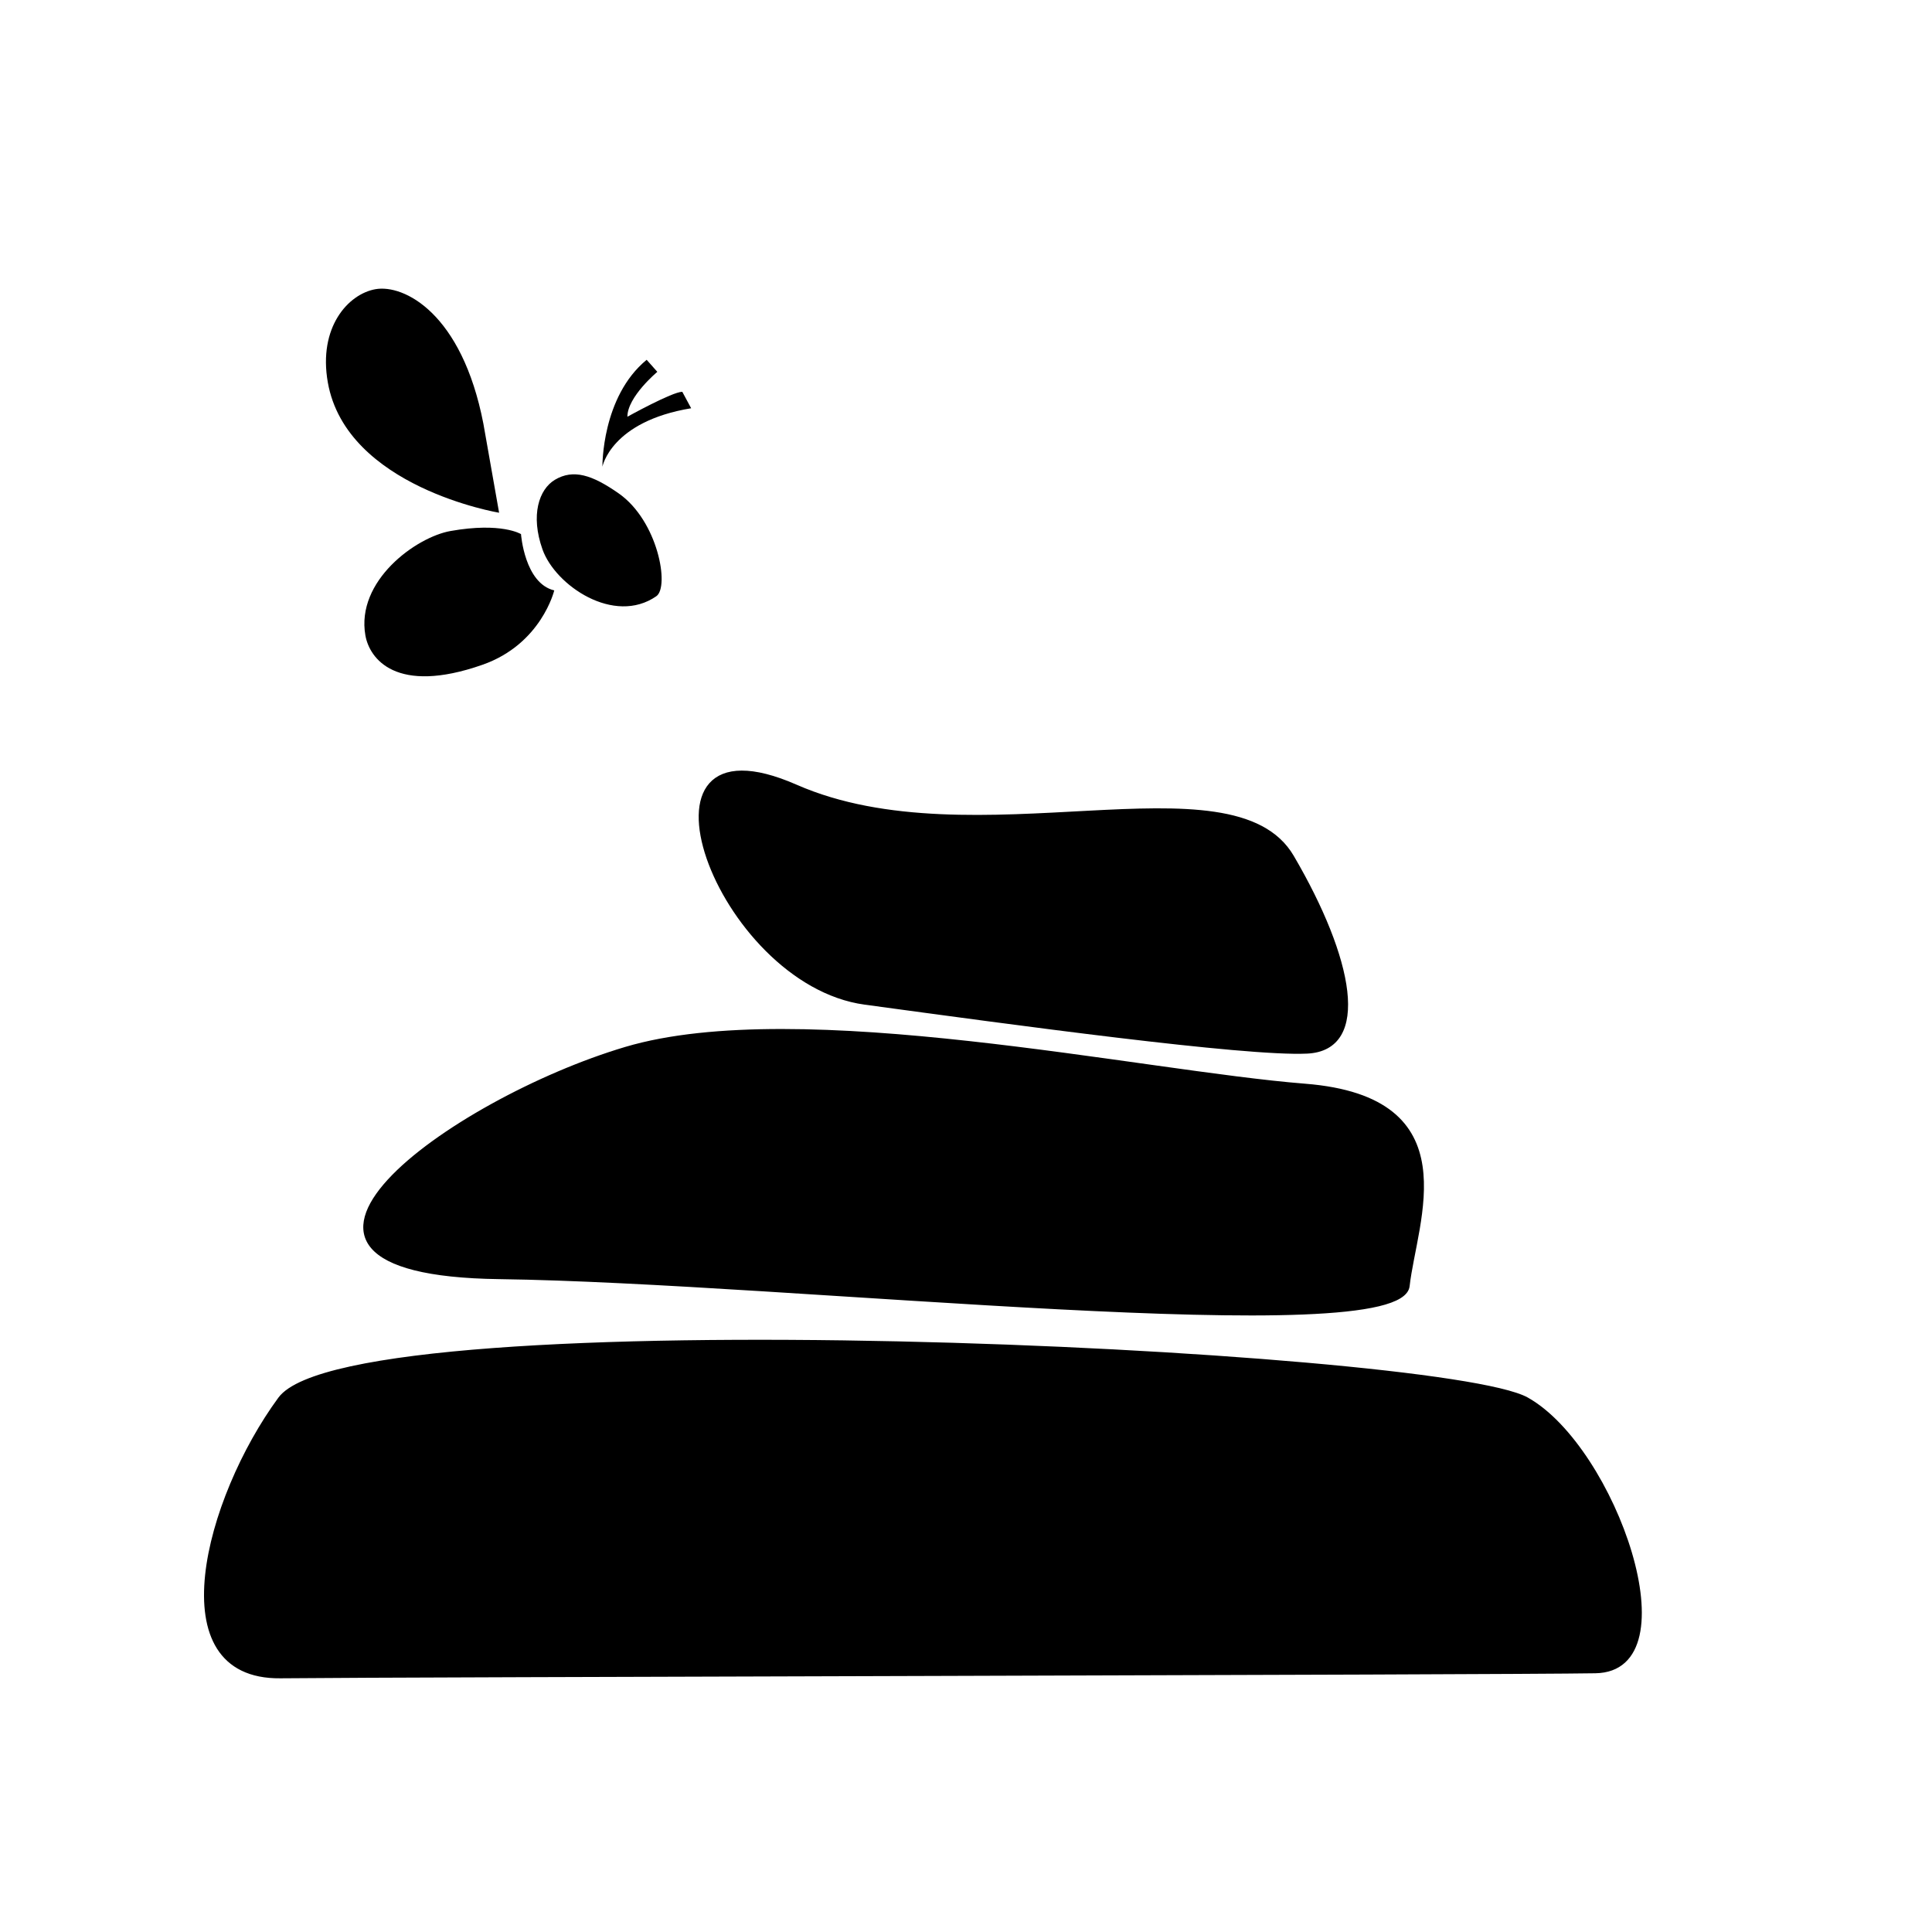
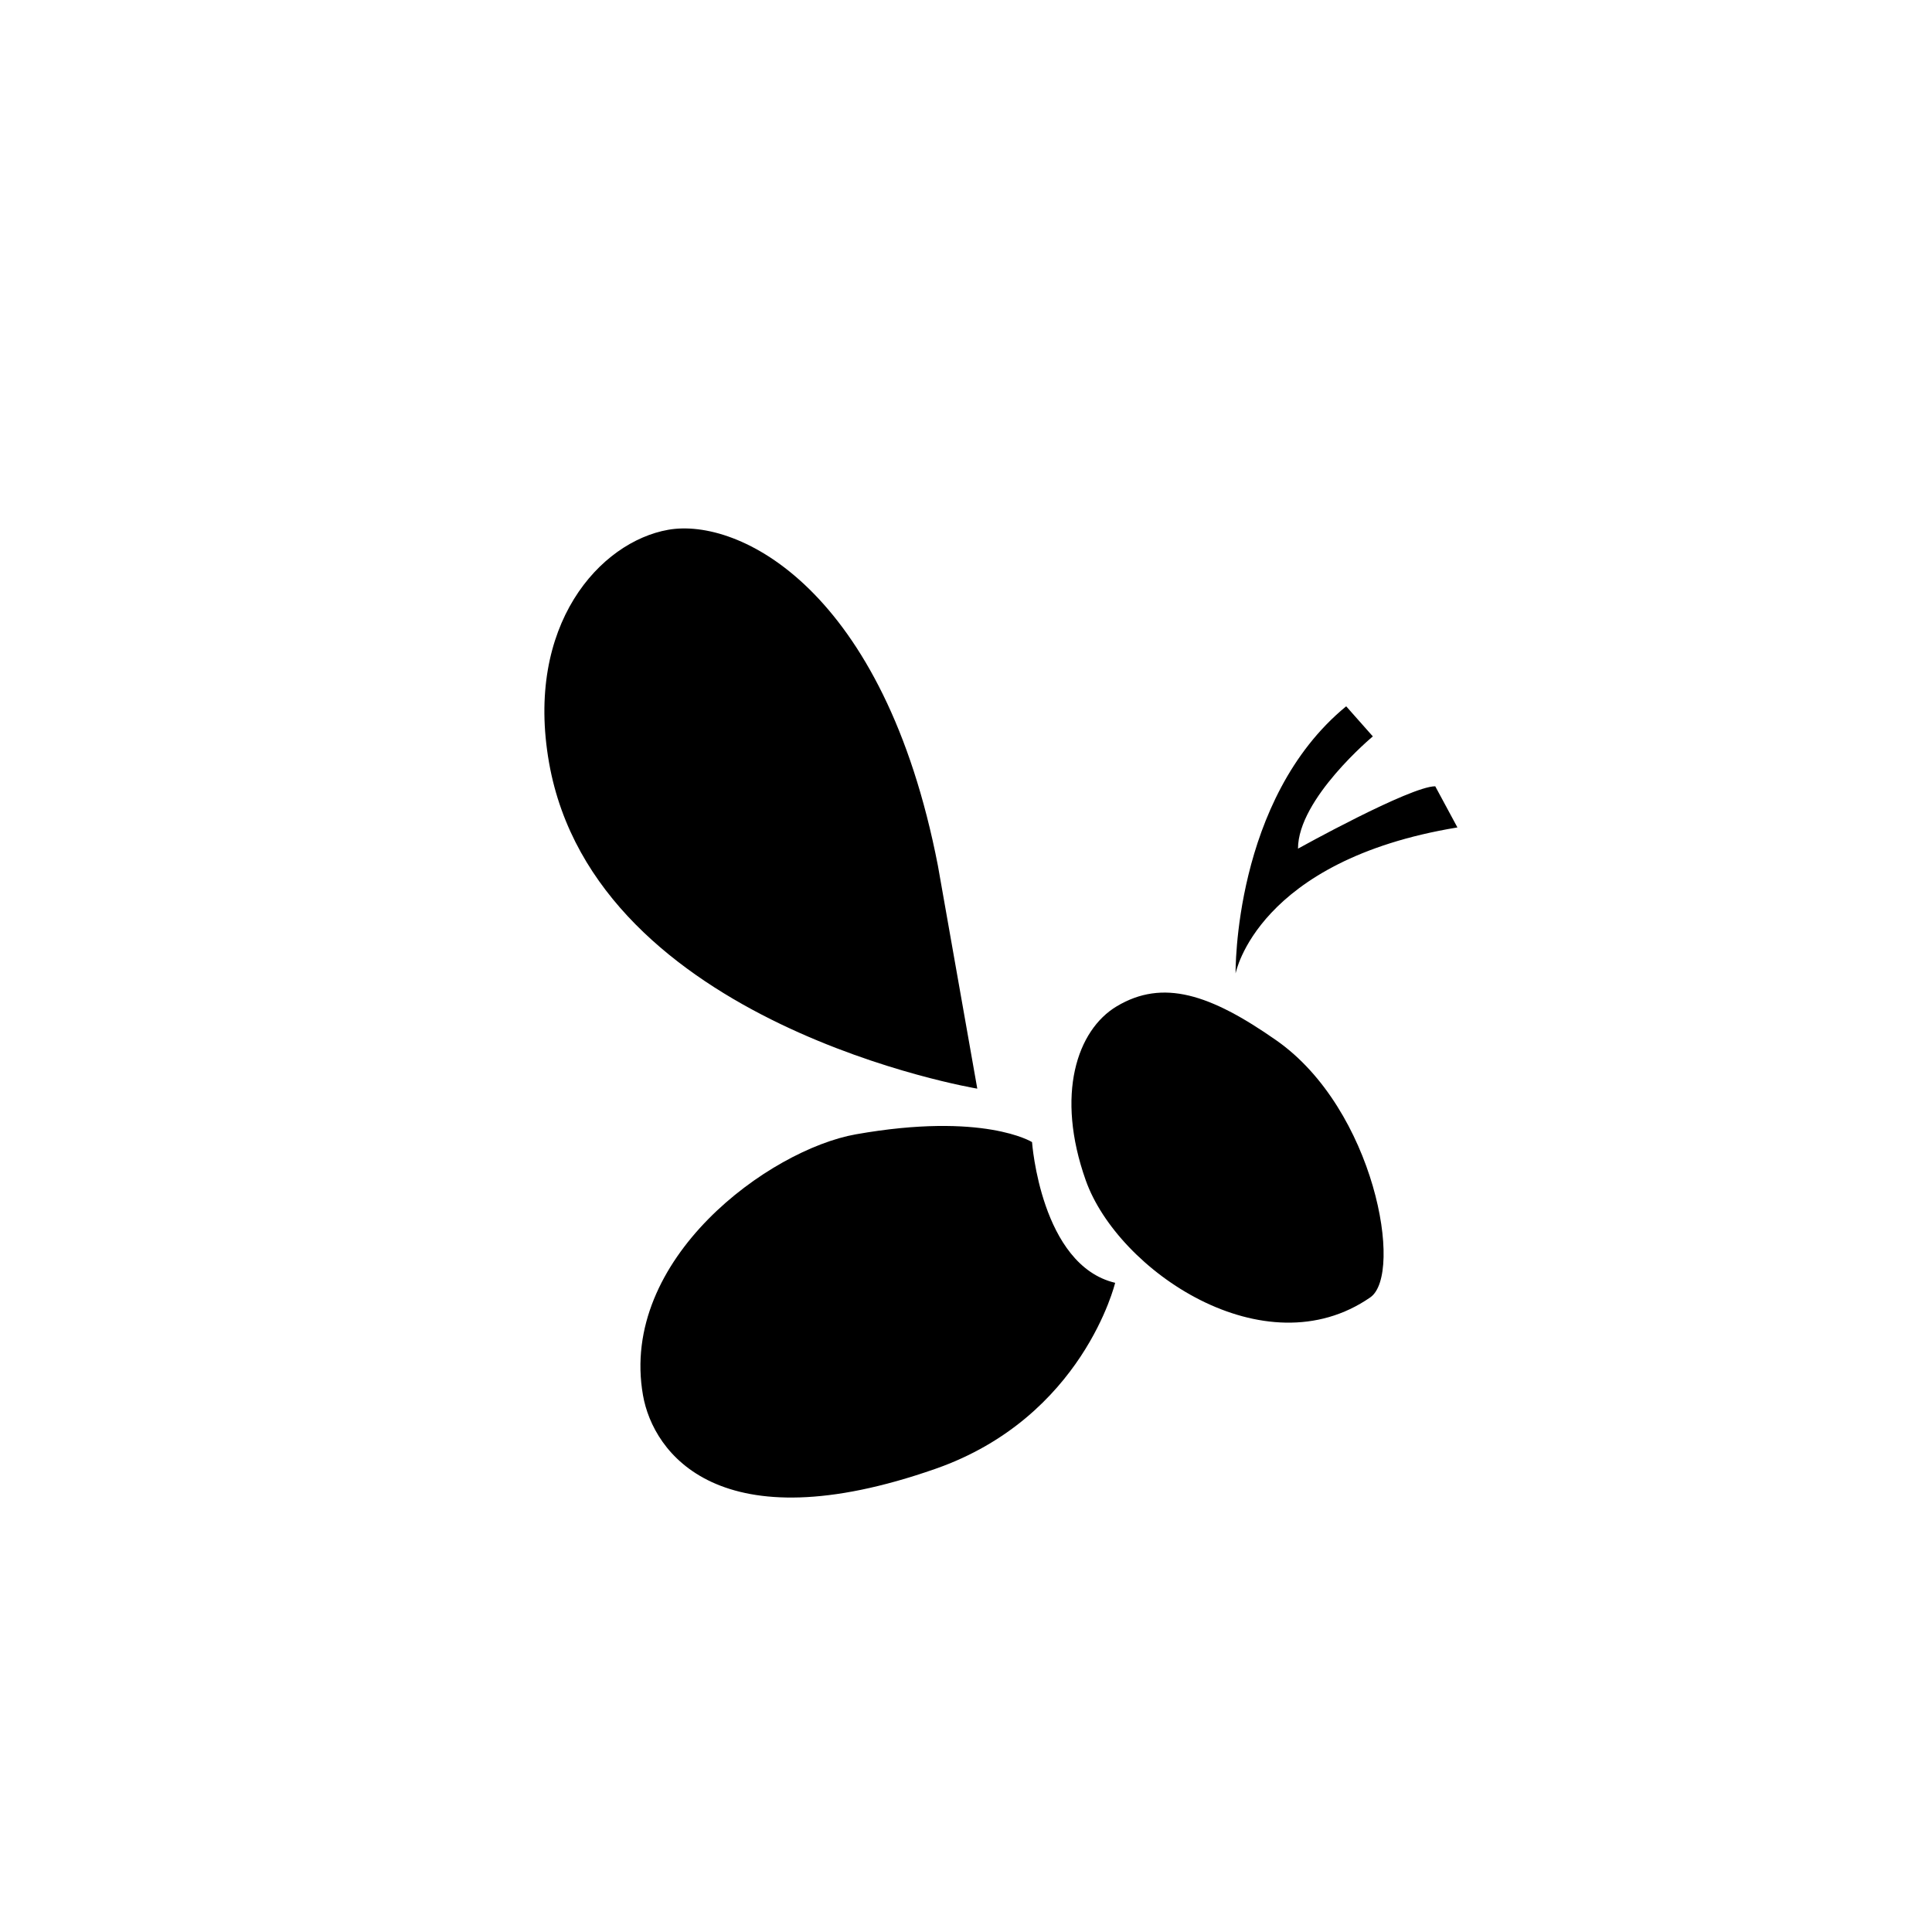
<svg xmlns="http://www.w3.org/2000/svg" width="500" height="500">
-   <g id="fly" transform="scale(4) translate(-15,-320)">
+   <g id="fly" transform="scale(10) translate(-22,-325)">
    <path fill="#000" class="fly" d="M47.292 353.174s-9.883-1.646-11.082-8.432c-.631-3.574 1.321-5.719 3.082-6.031 1.827-.324 5.589 1.525 6.981 8.693l1.019 5.77M48.709 354.557s.228 3.187 2.151 3.642c0 0-.831 3.477-4.648 4.813-5.605 1.963-7.308-.41-7.571-1.9-.624-3.534 3.275-6.36 5.509-6.756 3.305-.585 4.559.201 4.559.201M50.901 351.043c-1.029.615-1.589 2.287-.801 4.506.829 2.332 4.63 4.92 7.363 3.027.867-.602.114-4.871-2.432-6.652-1.714-1.199-2.936-1.594-4.13-.881M59.718 346.414c-5.19.855-5.741 3.779-5.741 3.779s-.064-4.512 2.862-6.914l.69.779s-1.937 1.612-1.937 2.905c0 0 2.906-1.614 3.552-1.614" />
  </g>
-   <g id="pile">
-     <path style="fill:#000000;fill-opacity:1;stroke:#000000;stroke-width:1px;stroke-opacity:1;stroke-linecap:butt;stroke-linejoin:miter;" d="M 72.445,362.012 C 53.512,387.789 41.016,434.191 72.57,433.844 C 104.125,433.496 387.973,432.969 412.902,432.539 C 437.832,432.109 417.738,374.801 395.152,362.121 C 372.566,349.441 91.379,336.234 72.445,362.012  z" />
-     <path style="fill:#000000;fill-opacity:1;stroke:#000000;stroke-width:1px;stroke-opacity:1;stroke-linecap:butt;stroke-linejoin:miter;" d="M 129.211,330.539 C 203.878,331.519 362.439,349.655 364.313,332.798 C 366.188,315.941 380.214,284.325 337.744,280.962 C 295.272,277.6 206.871,258.058 161.921,271.431 C 116.971,284.803 54.544,329.558 129.211,330.539  z" />
-     <path style="fill:#000000;fill-opacity:1;stroke:#000000;stroke-width:1px;stroke-opacity:1;stroke-linecap:butt;stroke-linejoin:miter;" d="M 205.971,203.543 C 252.069,223.763 318.904,195.316 334.378,221.724 C 349.852,248.132 354.399,271.403 338.273,272.174 C 322.147,272.944 261.911,264.681 223.833,259.505 C 185.756,254.33 159.872,183.323 205.971,203.543  z" />
-   </g>
</svg>
